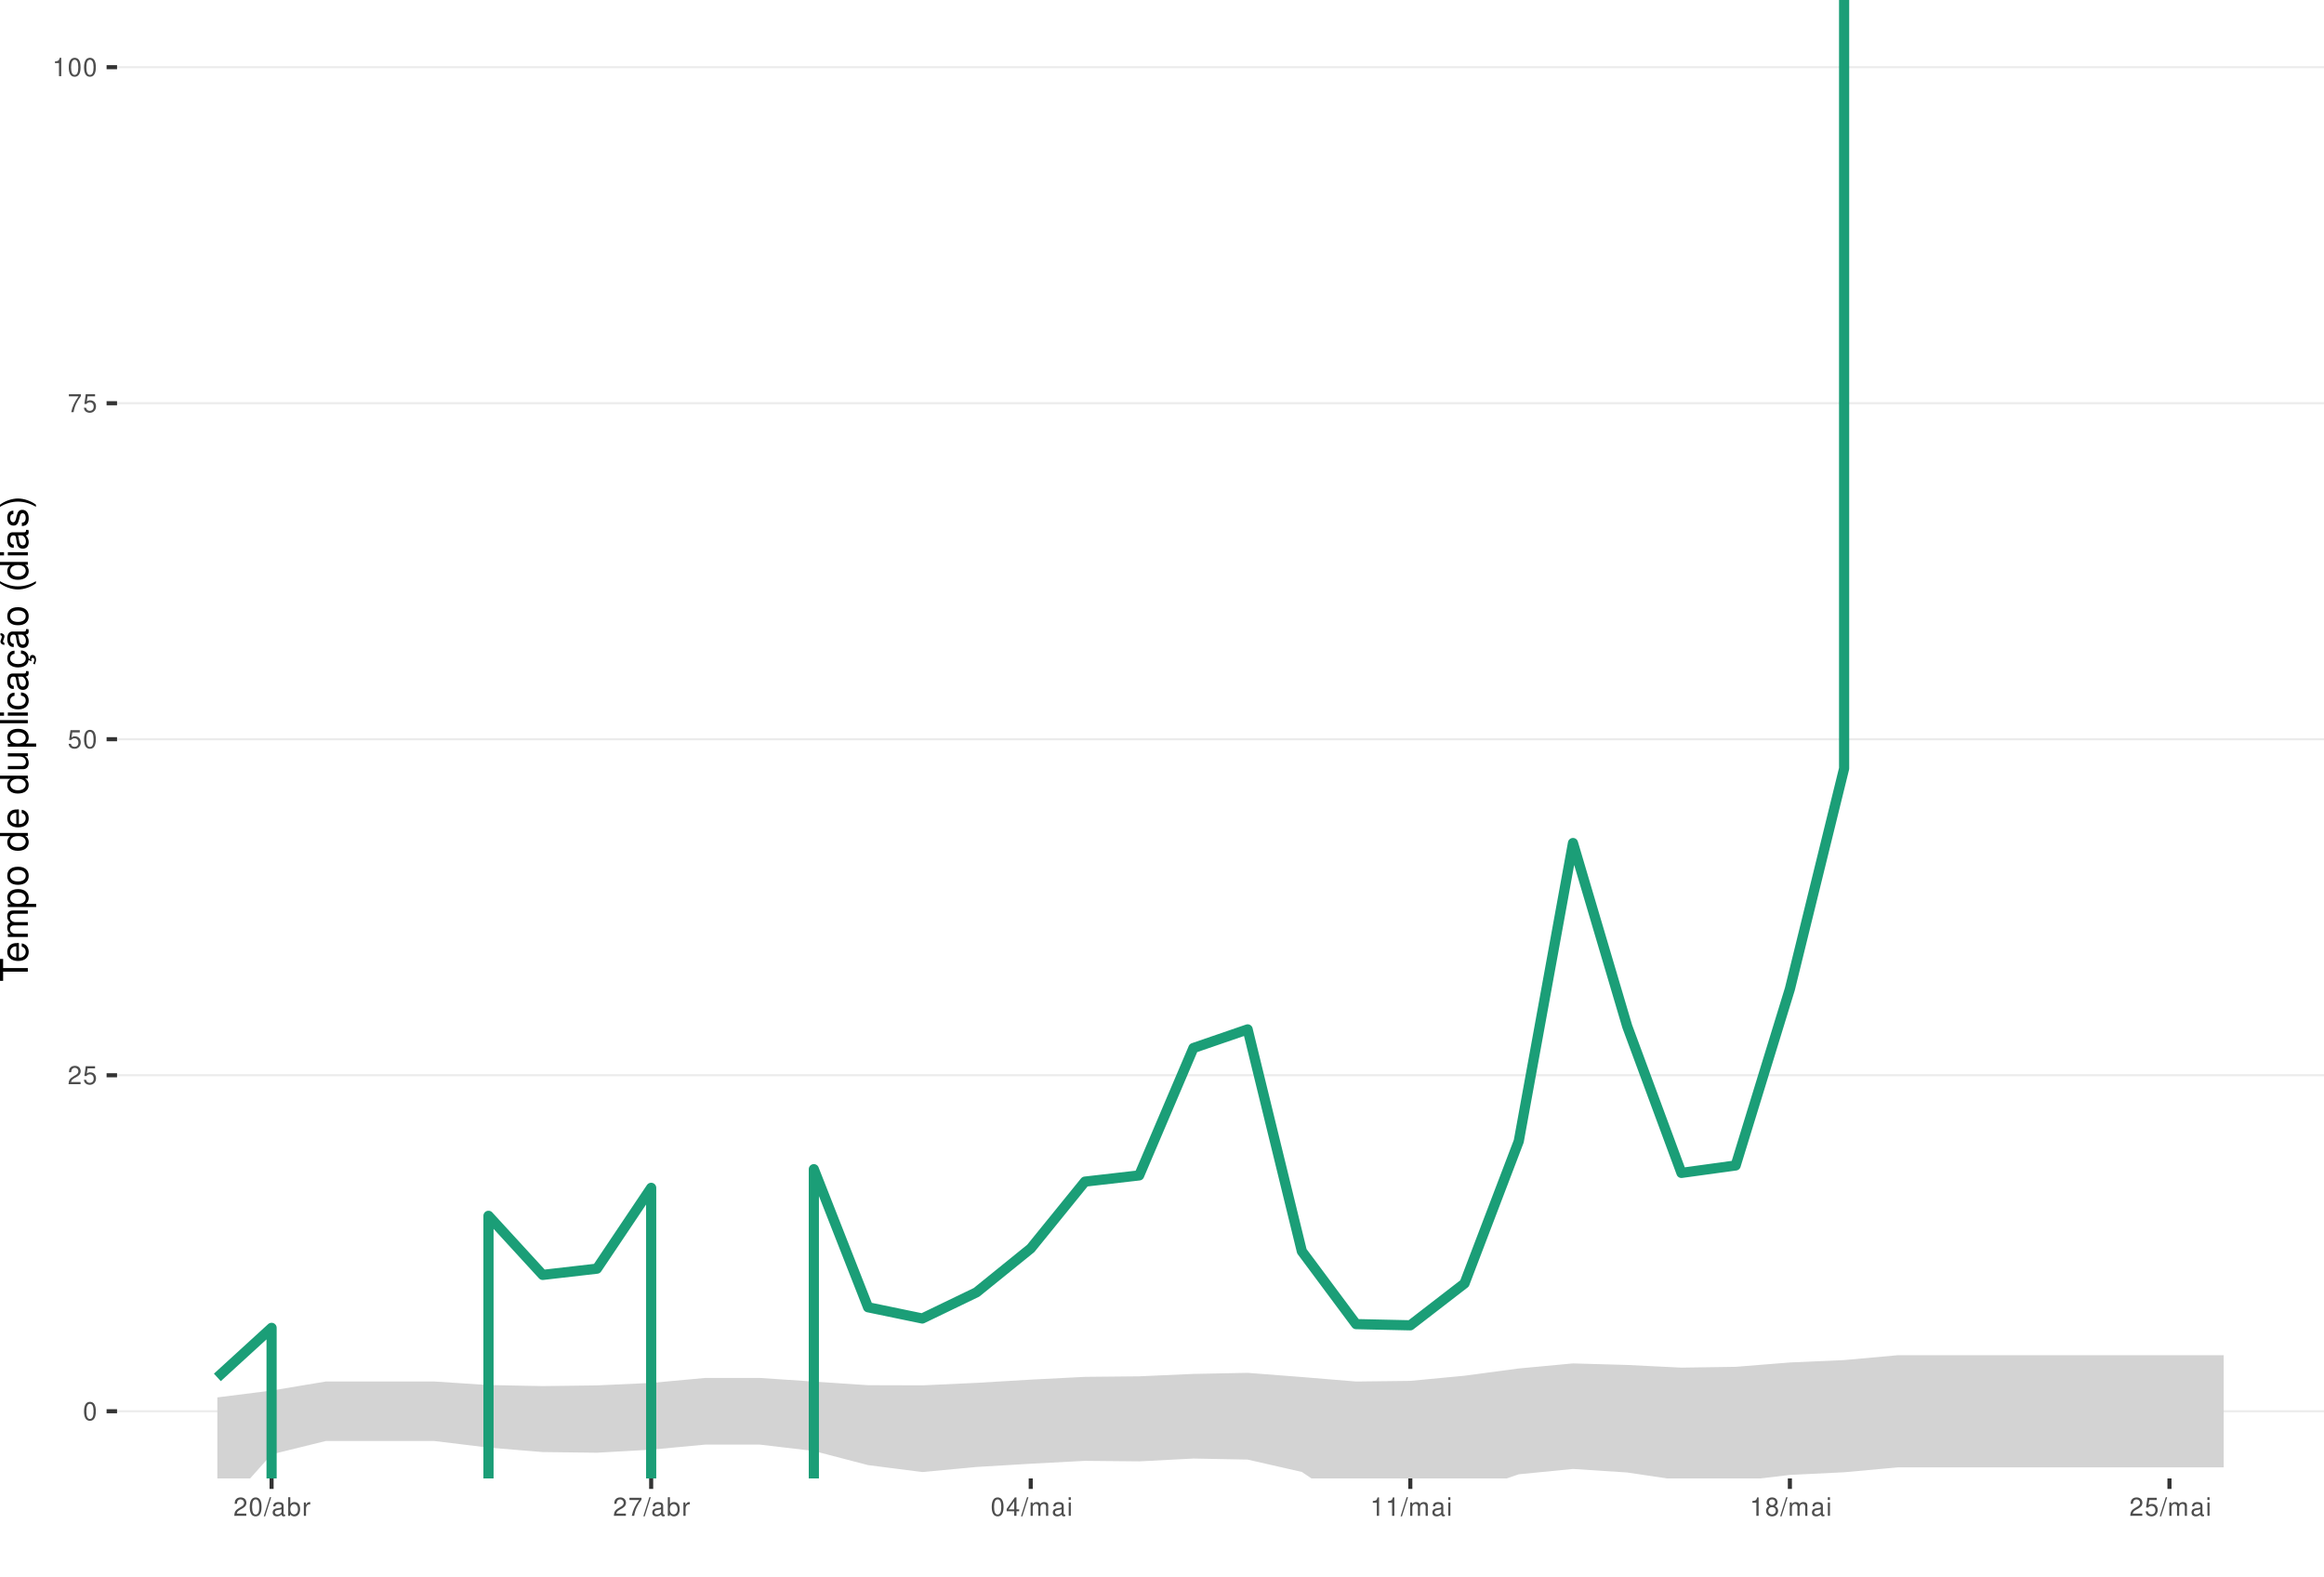
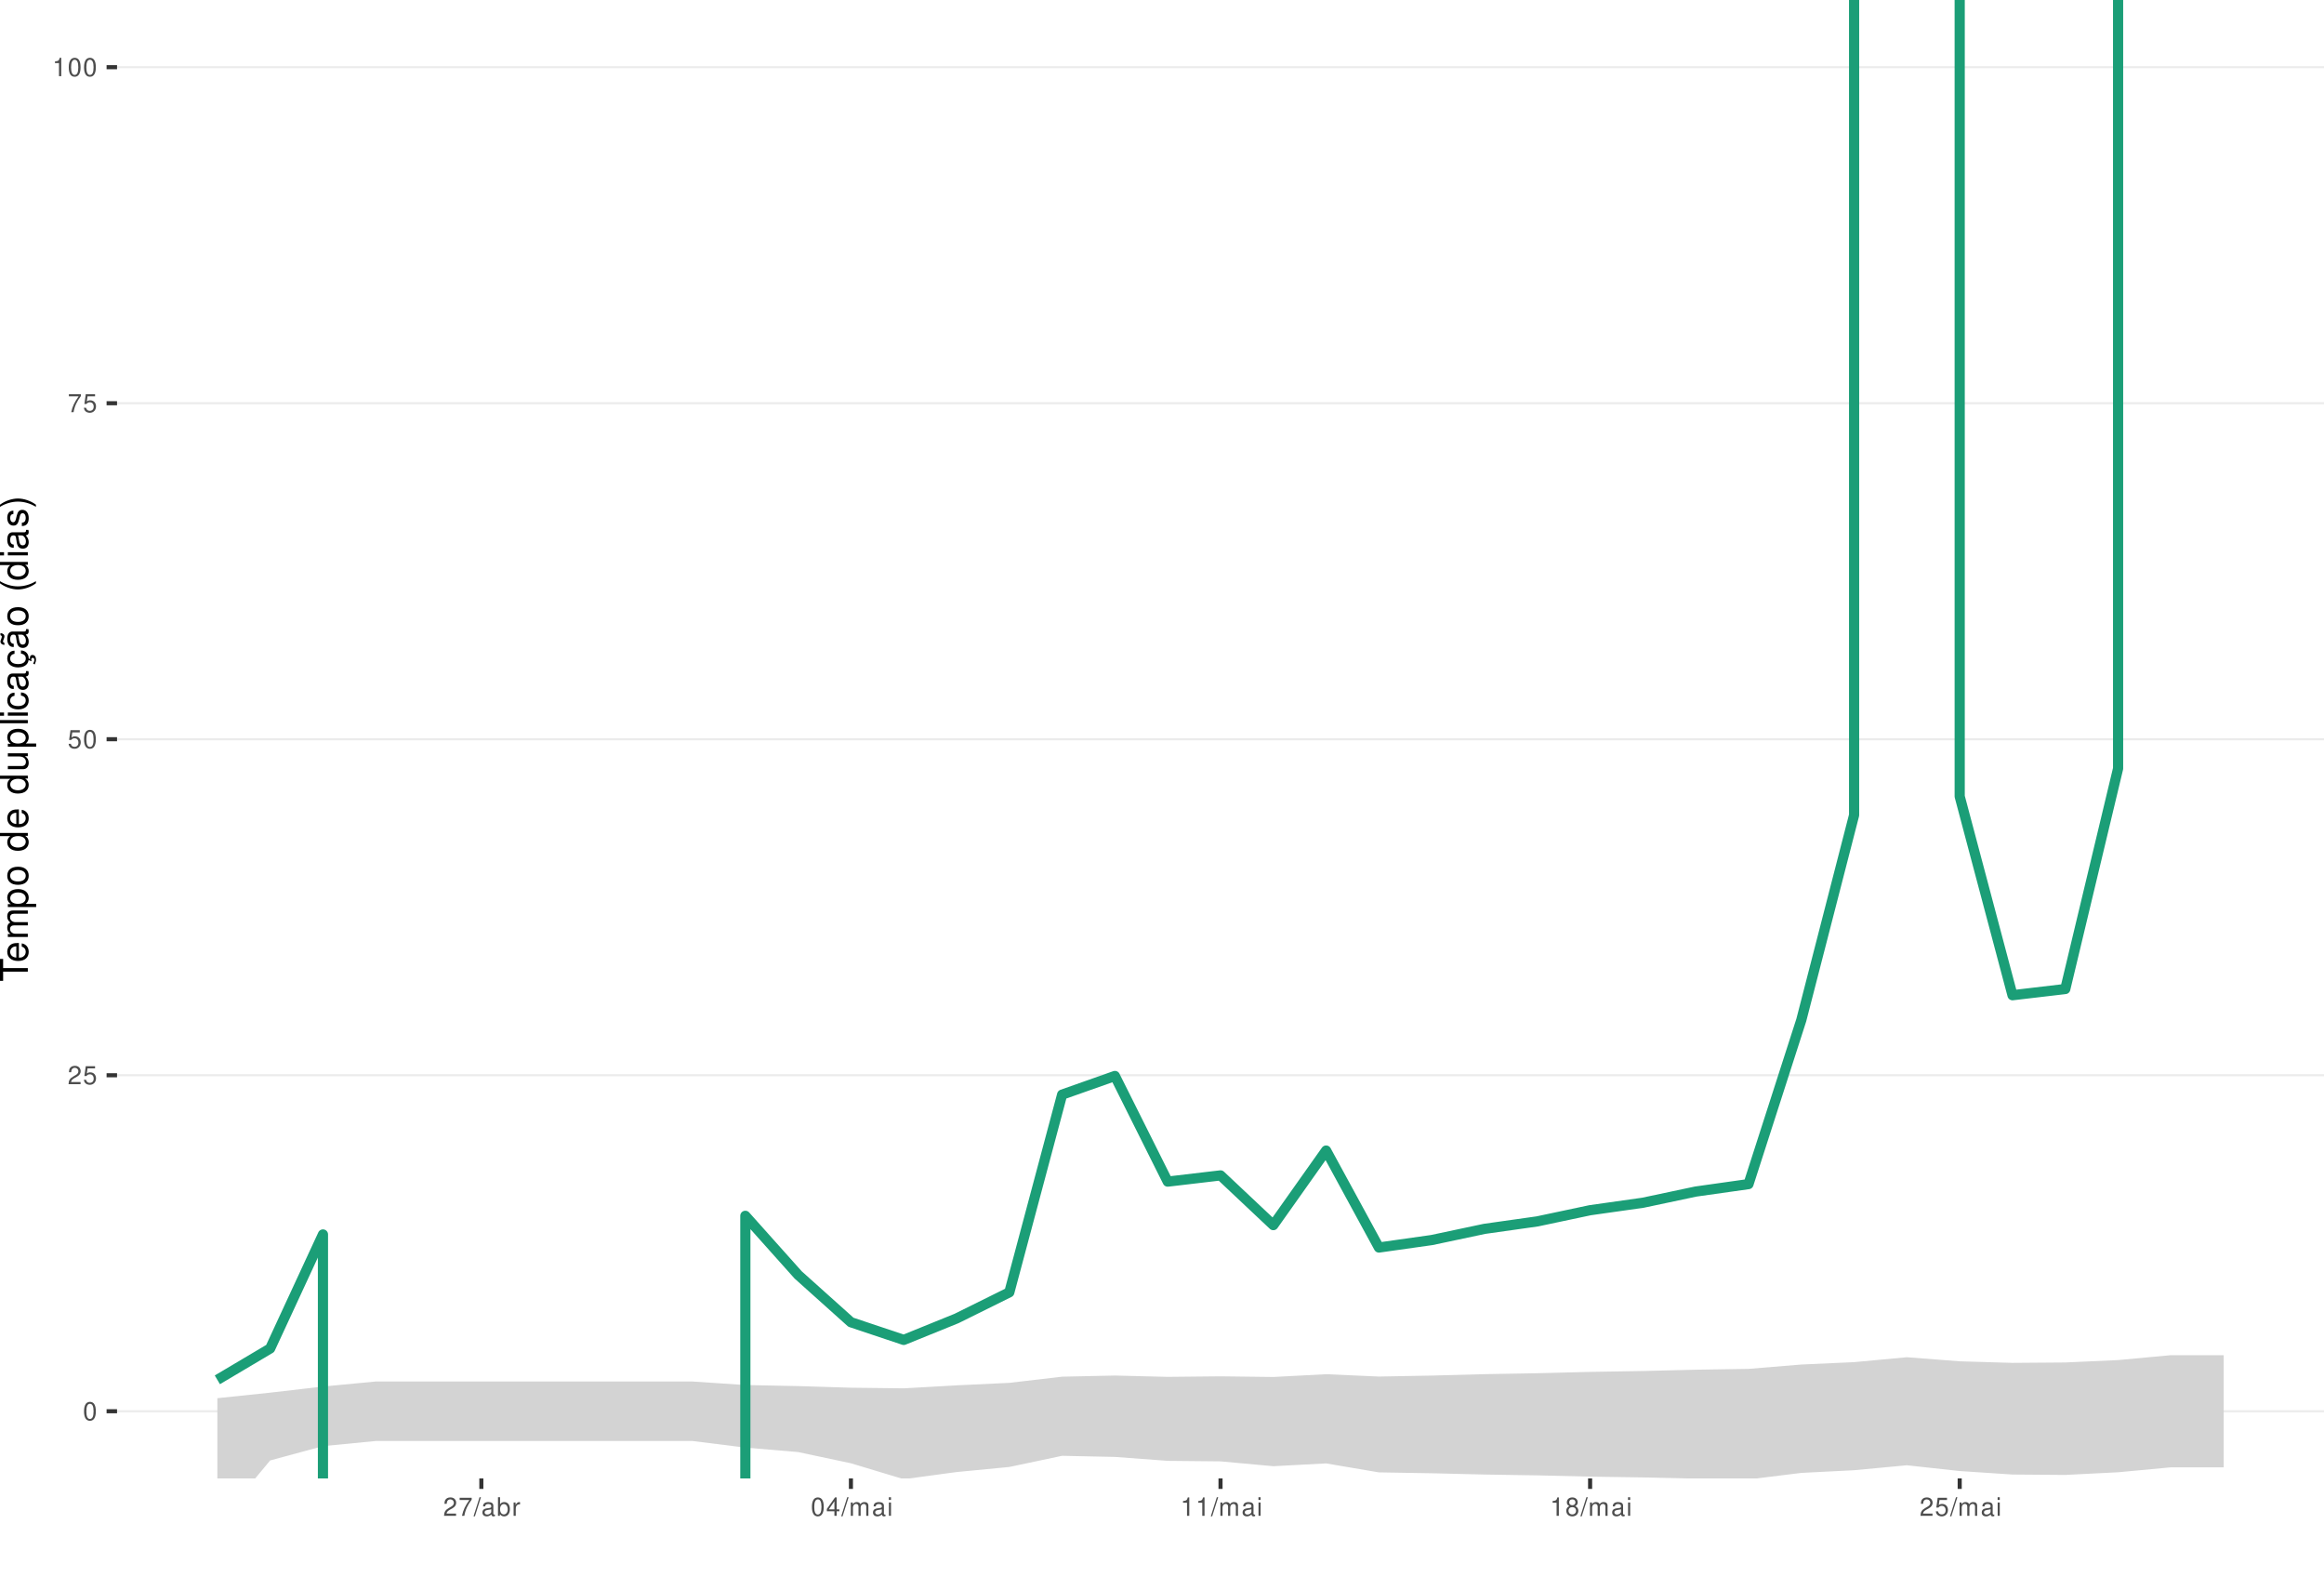
<svg xmlns="http://www.w3.org/2000/svg" xmlns:xlink="http://www.w3.org/1999/xlink" width="609pt" height="413pt" viewBox="0 0 609 413" version="1.1">
  <defs>
    <g>
      <symbol overflow="visible" id="glyph0-0">
        <path style="stroke:none;" d="" />
      </symbol>
      <symbol overflow="visible" id="glyph0-1">
        <path style="stroke:none;" d="M 1.828 -4.812 C 1.391 -4.812 0.984 -4.609 0.75 -4.281 C 0.438 -3.859 0.281 -3.219 0.281 -2.328 C 0.281 -0.703 0.812 0.156 1.828 0.156 C 2.828 0.156 3.375 -0.703 3.375 -2.297 C 3.375 -3.219 3.234 -3.844 2.922 -4.281 C 2.672 -4.625 2.281 -4.812 1.828 -4.812 Z M 1.828 -4.297 C 2.469 -4.297 2.781 -3.641 2.781 -2.344 C 2.781 -0.969 2.469 -0.328 1.812 -0.328 C 1.203 -0.328 0.891 -1 0.891 -2.328 C 0.891 -3.641 1.203 -4.297 1.828 -4.297 Z M 1.828 -4.297 " />
      </symbol>
      <symbol overflow="visible" id="glyph0-2">
        <path style="stroke:none;" d="M 3.375 -0.578 L 0.891 -0.578 C 0.938 -0.984 1.156 -1.234 1.734 -1.578 L 2.406 -1.953 C 3.062 -2.328 3.406 -2.812 3.406 -3.406 C 3.406 -3.812 3.234 -4.188 2.969 -4.438 C 2.688 -4.688 2.344 -4.812 1.891 -4.812 C 1.297 -4.812 0.844 -4.594 0.578 -4.188 C 0.422 -3.938 0.344 -3.641 0.328 -3.141 L 0.922 -3.141 C 0.938 -3.469 0.984 -3.672 1.062 -3.828 C 1.219 -4.125 1.516 -4.297 1.875 -4.297 C 2.406 -4.297 2.797 -3.906 2.797 -3.391 C 2.797 -3.016 2.578 -2.672 2.156 -2.438 L 1.547 -2.078 C 0.562 -1.516 0.281 -1.062 0.219 0 L 3.375 0 Z M 3.375 -0.578 " />
      </symbol>
      <symbol overflow="visible" id="glyph0-3">
        <path style="stroke:none;" d="M 3.172 -4.719 L 0.734 -4.719 L 0.375 -2.156 L 0.922 -2.156 C 1.188 -2.469 1.422 -2.594 1.797 -2.594 C 2.422 -2.594 2.812 -2.156 2.812 -1.453 C 2.812 -0.781 2.422 -0.359 1.781 -0.359 C 1.266 -0.359 0.953 -0.625 0.812 -1.156 L 0.234 -1.156 C 0.312 -0.766 0.375 -0.578 0.516 -0.406 C 0.781 -0.047 1.266 0.156 1.797 0.156 C 2.75 0.156 3.422 -0.547 3.422 -1.531 C 3.422 -2.469 2.797 -3.109 1.891 -3.109 C 1.562 -3.109 1.297 -3.016 1.016 -2.828 L 1.203 -4.141 L 3.172 -4.141 Z M 3.172 -4.719 " />
      </symbol>
      <symbol overflow="visible" id="glyph0-4">
        <path style="stroke:none;" d="M 3.469 -4.719 L 0.312 -4.719 L 0.312 -4.141 L 2.859 -4.141 C 1.734 -2.531 1.266 -1.547 0.922 0 L 1.547 0 C 1.797 -1.516 2.391 -2.812 3.469 -4.234 Z M 3.469 -4.719 " />
      </symbol>
      <symbol overflow="visible" id="glyph0-5">
        <path style="stroke:none;" d="M 1.719 -3.422 L 1.719 0 L 2.312 0 L 2.312 -4.812 L 1.922 -4.812 C 1.719 -4.078 1.578 -3.969 0.672 -3.859 L 0.672 -3.422 Z M 1.719 -3.422 " />
      </symbol>
      <symbol overflow="visible" id="glyph0-6">
        <path style="stroke:none;" d="M 1.531 -4.859 L -0.047 0.141 L 0.312 0.141 L 1.891 -4.859 Z M 1.531 -4.859 " />
      </symbol>
      <symbol overflow="visible" id="glyph0-7">
        <path style="stroke:none;" d="M 3.562 -0.328 C 3.5 -0.312 3.469 -0.312 3.438 -0.312 C 3.25 -0.312 3.141 -0.406 3.141 -0.578 L 3.141 -2.641 C 3.141 -3.25 2.688 -3.594 1.828 -3.594 C 1.312 -3.594 0.906 -3.438 0.672 -3.188 C 0.516 -3 0.453 -2.797 0.438 -2.453 L 0.984 -2.453 C 1.031 -2.875 1.297 -3.078 1.812 -3.078 C 2.312 -3.078 2.594 -2.891 2.594 -2.562 L 2.594 -2.406 C 2.578 -2.172 2.469 -2.078 2.016 -2.031 C 1.219 -1.922 1.109 -1.891 0.891 -1.812 C 0.484 -1.641 0.281 -1.328 0.281 -0.875 C 0.281 -0.25 0.719 0.156 1.422 0.156 C 1.859 0.156 2.219 0 2.609 -0.359 C 2.656 0 2.828 0.156 3.188 0.156 C 3.297 0.156 3.375 0.141 3.562 0.094 Z M 2.594 -1.094 C 2.594 -0.906 2.531 -0.797 2.375 -0.641 C 2.141 -0.438 1.875 -0.328 1.547 -0.328 C 1.109 -0.328 0.859 -0.547 0.859 -0.891 C 0.859 -1.266 1.094 -1.438 1.703 -1.531 C 2.297 -1.609 2.406 -1.641 2.594 -1.719 Z M 2.594 -1.094 " />
      </symbol>
      <symbol overflow="visible" id="glyph0-8">
        <path style="stroke:none;" d="M 0.359 -4.859 L 0.359 0 L 0.859 0 L 0.859 -0.453 C 1.125 -0.047 1.484 0.156 1.969 0.156 C 2.875 0.156 3.484 -0.594 3.484 -1.75 C 3.484 -2.891 2.922 -3.594 1.984 -3.594 C 1.516 -3.594 1.172 -3.406 0.906 -3.016 L 0.906 -4.859 Z M 1.891 -3.062 C 2.5 -3.062 2.906 -2.531 2.906 -1.703 C 2.906 -0.906 2.484 -0.359 1.891 -0.359 C 1.297 -0.359 0.906 -0.906 0.906 -1.719 C 0.906 -2.531 1.297 -3.062 1.891 -3.062 Z M 1.891 -3.062 " />
      </symbol>
      <symbol overflow="visible" id="glyph0-9">
        <path style="stroke:none;" d="M 0.453 -3.484 L 0.453 0 L 1.016 0 L 1.016 -1.812 C 1.031 -2.656 1.375 -3.016 2.141 -3 L 2.141 -3.562 C 2.047 -3.578 1.984 -3.594 1.922 -3.594 C 1.562 -3.594 1.297 -3.375 0.969 -2.859 L 0.969 -3.484 Z M 0.453 -3.484 " />
      </symbol>
      <symbol overflow="visible" id="glyph0-10">
        <path style="stroke:none;" d="M 2.172 -1.172 L 2.172 0 L 2.766 0 L 2.766 -1.172 L 3.469 -1.172 L 3.469 -1.688 L 2.766 -1.688 L 2.766 -4.812 L 2.328 -4.812 L 0.188 -1.781 L 0.188 -1.172 Z M 2.172 -1.688 L 0.703 -1.688 L 2.172 -3.812 Z M 2.172 -1.688 " />
      </symbol>
      <symbol overflow="visible" id="glyph0-11">
        <path style="stroke:none;" d="M 0.469 -3.484 L 0.469 0 L 1.031 0 L 1.031 -2.188 C 1.031 -2.703 1.391 -3.109 1.844 -3.109 C 2.25 -3.109 2.484 -2.844 2.484 -2.406 L 2.484 0 L 3.047 0 L 3.047 -2.188 C 3.047 -2.703 3.422 -3.109 3.875 -3.109 C 4.266 -3.109 4.516 -2.844 4.516 -2.406 L 4.516 0 L 5.078 0 L 5.078 -2.609 C 5.078 -3.234 4.719 -3.594 4.062 -3.594 C 3.594 -3.594 3.312 -3.453 2.984 -3.062 C 2.781 -3.422 2.5 -3.594 2.047 -3.594 C 1.578 -3.594 1.266 -3.422 0.984 -3 L 0.984 -3.484 Z M 0.469 -3.484 " />
      </symbol>
      <symbol overflow="visible" id="glyph0-12">
        <path style="stroke:none;" d="M 1 -3.484 L 0.453 -3.484 L 0.453 0 L 1 0 Z M 1 -4.859 L 0.438 -4.859 L 0.438 -4.156 L 1 -4.156 Z M 1 -4.859 " />
      </symbol>
      <symbol overflow="visible" id="glyph0-13">
        <path style="stroke:none;" d="M 2.609 -2.531 C 3.094 -2.828 3.25 -3.078 3.25 -3.531 C 3.25 -4.281 2.672 -4.812 1.828 -4.812 C 1 -4.812 0.406 -4.281 0.406 -3.531 C 0.406 -3.078 0.562 -2.844 1.047 -2.531 C 0.516 -2.266 0.25 -1.875 0.25 -1.344 C 0.25 -0.453 0.891 0.156 1.828 0.156 C 2.766 0.156 3.422 -0.453 3.422 -1.344 C 3.422 -1.875 3.141 -2.266 2.609 -2.531 Z M 1.828 -4.297 C 2.328 -4.297 2.656 -4 2.656 -3.516 C 2.656 -3.062 2.328 -2.766 1.828 -2.766 C 1.328 -2.766 1.016 -3.062 1.016 -3.531 C 1.016 -4 1.328 -4.297 1.828 -4.297 Z M 1.828 -2.266 C 2.422 -2.266 2.812 -1.891 2.812 -1.328 C 2.812 -0.75 2.422 -0.359 1.812 -0.359 C 1.25 -0.359 0.844 -0.766 0.844 -1.312 C 0.844 -1.891 1.234 -2.266 1.828 -2.266 Z M 1.828 -2.266 " />
      </symbol>
      <symbol overflow="visible" id="glyph1-0">
        <path style="stroke:none;" d="" />
      </symbol>
      <symbol overflow="visible" id="glyph1-1">
        <path style="stroke:none;" d="M -6.469 -3.547 L -6.469 -5.938 L -7.297 -5.938 L -7.297 -0.203 L -6.469 -0.203 L -6.469 -2.609 L 0 -2.609 L 0 -3.547 Z M -6.469 -3.547 " />
      </symbol>
      <symbol overflow="visible" id="glyph1-2">
        <path style="stroke:none;" d="M -2.344 -5.125 C -3.141 -5.125 -3.625 -5.062 -4.016 -4.922 C -4.875 -4.578 -5.391 -3.781 -5.391 -2.797 C -5.391 -1.344 -4.281 -0.406 -2.547 -0.406 C -0.812 -0.406 0.234 -1.297 0.234 -2.781 C 0.234 -3.984 -0.453 -4.812 -1.594 -5.016 L -1.594 -4.188 C -0.906 -3.953 -0.547 -3.484 -0.547 -2.812 C -0.547 -2.281 -0.781 -1.828 -1.219 -1.547 C -1.516 -1.344 -1.812 -1.281 -2.344 -1.266 Z M -3.016 -1.297 C -3.984 -1.359 -4.625 -1.953 -4.625 -2.797 C -4.625 -3.641 -3.953 -4.234 -3.016 -4.234 Z M -3.016 -1.297 " />
      </symbol>
      <symbol overflow="visible" id="glyph1-3">
        <path style="stroke:none;" d="M -5.234 -0.703 L 0 -0.703 L 0 -1.547 L -3.297 -1.547 C -4.047 -1.547 -4.656 -2.094 -4.656 -2.766 C -4.656 -3.391 -4.281 -3.734 -3.609 -3.734 L 0 -3.734 L 0 -4.578 L -3.297 -4.578 C -4.047 -4.578 -4.656 -5.125 -4.656 -5.812 C -4.656 -6.422 -4.266 -6.781 -3.609 -6.781 L 0 -6.781 L 0 -7.625 L -3.938 -7.625 C -4.875 -7.625 -5.391 -7.078 -5.391 -6.094 C -5.391 -5.406 -5.188 -4.984 -4.594 -4.484 C -5.156 -4.188 -5.391 -3.766 -5.391 -3.078 C -5.391 -2.375 -5.125 -1.906 -4.5 -1.469 L -5.234 -1.469 Z M -5.234 -0.703 " />
      </symbol>
      <symbol overflow="visible" id="glyph1-4">
        <path style="stroke:none;" d="M 2.188 -0.547 L 2.188 -1.375 L -0.547 -1.375 C -0.016 -1.812 0.234 -2.312 0.234 -2.984 C 0.234 -4.344 -0.859 -5.234 -2.531 -5.234 C -4.297 -5.234 -5.391 -4.375 -5.391 -2.984 C -5.391 -2.266 -5.062 -1.703 -4.453 -1.312 L -5.234 -1.312 L -5.234 -0.547 Z M -4.609 -2.844 C -4.609 -3.766 -3.797 -4.359 -2.547 -4.359 C -1.359 -4.359 -0.547 -3.75 -0.547 -2.844 C -0.547 -1.953 -1.344 -1.375 -2.578 -1.375 C -3.812 -1.375 -4.609 -1.953 -4.609 -2.844 Z M -4.609 -2.844 " />
      </symbol>
      <symbol overflow="visible" id="glyph1-5">
        <path style="stroke:none;" d="M -5.391 -2.719 C -5.391 -1.234 -4.344 -0.359 -2.578 -0.359 C -0.812 -0.359 0.234 -1.234 0.234 -2.734 C 0.234 -4.203 -0.812 -5.094 -2.547 -5.094 C -4.359 -5.094 -5.391 -4.234 -5.391 -2.719 Z M -4.625 -2.734 C -4.625 -3.672 -3.844 -4.234 -2.547 -4.234 C -1.312 -4.234 -0.547 -3.656 -0.547 -2.734 C -0.547 -1.797 -1.312 -1.234 -2.578 -1.234 C -3.844 -1.234 -4.625 -1.797 -4.625 -2.734 Z M -4.625 -2.734 " />
      </symbol>
      <symbol overflow="visible" id="glyph1-6">
        <path style="stroke:none;" d="" />
      </symbol>
      <symbol overflow="visible" id="glyph1-7">
        <path style="stroke:none;" d="M -7.297 -4.953 L -7.297 -4.125 L -4.578 -4.125 C -5.109 -3.766 -5.391 -3.203 -5.391 -2.516 C -5.391 -1.156 -4.297 -0.266 -2.625 -0.266 C -0.859 -0.266 0.234 -1.125 0.234 -2.547 C 0.234 -3.266 -0.047 -3.766 -0.688 -4.203 L 0 -4.203 L 0 -4.953 Z M -4.609 -2.656 C -4.609 -3.547 -3.812 -4.125 -2.562 -4.125 C -1.344 -4.125 -0.547 -3.547 -0.547 -2.656 C -0.547 -1.734 -1.359 -1.125 -2.578 -1.125 C -3.797 -1.125 -4.609 -1.734 -4.609 -2.656 Z M -4.609 -2.656 " />
      </symbol>
      <symbol overflow="visible" id="glyph1-8">
        <path style="stroke:none;" d="M 0 -4.812 L -5.234 -4.812 L -5.234 -3.984 L -2.266 -3.984 C -1.203 -3.984 -0.5 -3.438 -0.5 -2.562 C -0.5 -1.906 -0.906 -1.484 -1.531 -1.484 L -5.234 -1.484 L -5.234 -0.656 L -1.203 -0.656 C -0.328 -0.656 0.234 -1.297 0.234 -2.312 C 0.234 -3.094 -0.047 -3.578 -0.734 -4.062 L 0 -4.062 Z M 0 -4.812 " />
      </symbol>
      <symbol overflow="visible" id="glyph1-9">
        <path style="stroke:none;" d="M -7.297 -1.516 L -7.297 -0.688 L 0 -0.688 L 0 -1.516 Z M -7.297 -1.516 " />
      </symbol>
      <symbol overflow="visible" id="glyph1-10">
        <path style="stroke:none;" d="M -5.234 -1.5 L -5.234 -0.672 L 0 -0.672 L 0 -1.5 Z M -7.297 -1.5 L -7.297 -0.656 L -6.234 -0.656 L -6.234 -1.5 Z M -7.297 -1.5 " />
      </symbol>
      <symbol overflow="visible" id="glyph1-11">
        <path style="stroke:none;" d="M -3.484 -4.703 C -3.984 -4.672 -4.312 -4.562 -4.609 -4.359 C -5.094 -4 -5.391 -3.375 -5.391 -2.641 C -5.391 -1.219 -4.266 -0.312 -2.531 -0.312 C -0.844 -0.312 0.234 -1.203 0.234 -2.625 C 0.234 -3.875 -0.516 -4.672 -1.797 -4.766 L -1.797 -3.938 C -0.953 -3.797 -0.547 -3.359 -0.547 -2.656 C -0.547 -1.734 -1.297 -1.188 -2.531 -1.188 C -3.844 -1.188 -4.625 -1.719 -4.625 -2.625 C -4.625 -3.328 -4.203 -3.766 -3.484 -3.875 Z M -3.484 -4.703 " />
      </symbol>
      <symbol overflow="visible" id="glyph1-12">
        <path style="stroke:none;" d="M -0.484 -5.344 C -0.469 -5.266 -0.469 -5.219 -0.469 -5.172 C -0.469 -4.875 -0.625 -4.719 -0.875 -4.719 L -3.953 -4.719 C -4.891 -4.719 -5.391 -4.047 -5.391 -2.75 C -5.391 -1.984 -5.172 -1.375 -4.781 -1.016 C -4.516 -0.766 -4.203 -0.672 -3.688 -0.656 L -3.688 -1.484 C -4.328 -1.562 -4.625 -1.938 -4.625 -2.719 C -4.625 -3.484 -4.344 -3.891 -3.844 -3.891 L -3.625 -3.891 C -3.266 -3.875 -3.125 -3.703 -3.047 -3.016 C -2.891 -1.844 -2.844 -1.656 -2.719 -1.344 C -2.453 -0.734 -2 -0.422 -1.312 -0.422 C -0.375 -0.422 0.234 -1.078 0.234 -2.141 C 0.234 -2.797 0 -3.328 -0.547 -3.922 C 0 -3.984 0.234 -4.234 0.234 -4.781 C 0.234 -4.953 0.203 -5.062 0.141 -5.344 Z M -1.656 -3.891 C -1.375 -3.891 -1.203 -3.812 -0.969 -3.562 C -0.656 -3.219 -0.5 -2.812 -0.5 -2.312 C -0.5 -1.672 -0.812 -1.297 -1.344 -1.297 C -1.891 -1.297 -2.172 -1.656 -2.297 -2.547 C -2.422 -3.438 -2.453 -3.609 -2.594 -3.891 Z M -1.656 -3.891 " />
      </symbol>
      <symbol overflow="visible" id="glyph1-13">
        <path style="stroke:none;" d="M 0.234 -2.641 C 0.234 -3.875 -0.547 -4.703 -1.797 -4.766 L -1.797 -3.938 C -0.953 -3.797 -0.531 -3.359 -0.531 -2.656 C -0.531 -1.734 -1.281 -1.188 -2.516 -1.188 C -3.844 -1.188 -4.625 -1.719 -4.625 -2.625 C -4.625 -3.328 -4.203 -3.766 -3.484 -3.875 L -3.484 -4.703 C -3.984 -4.672 -4.312 -4.562 -4.609 -4.359 C -5.094 -4 -5.391 -3.375 -5.391 -2.641 C -5.391 -1.219 -4.266 -0.312 -2.531 -0.312 C -1.469 -0.312 -0.625 -0.672 -0.156 -1.312 C 0.047 -1.594 0.125 -1.812 0.203 -2.25 L 0.922 -1.938 L 0.984 -2.062 C 0.938 -2.188 0.906 -2.25 0.906 -2.375 C 0.906 -2.656 1.047 -2.828 1.281 -2.828 C 1.547 -2.828 1.734 -2.594 1.734 -2.297 C 1.734 -2.031 1.672 -1.844 1.438 -1.406 L 1.406 -1.312 L 1.812 -1.094 C 2.078 -1.75 2.141 -1.953 2.141 -2.344 C 2.141 -3.109 1.781 -3.578 1.203 -3.578 C 0.781 -3.578 0.547 -3.297 0.547 -2.797 C 0.547 -2.703 0.547 -2.641 0.562 -2.516 Z M 0.234 -2.641 " />
      </symbol>
      <symbol overflow="visible" id="glyph1-14">
        <path style="stroke:none;" d="M -0.484 -5.344 C -0.469 -5.266 -0.469 -5.219 -0.469 -5.172 C -0.469 -4.875 -0.625 -4.719 -0.875 -4.719 L -3.953 -4.719 C -4.891 -4.719 -5.391 -4.047 -5.391 -2.75 C -5.391 -1.984 -5.172 -1.375 -4.781 -1.016 C -4.516 -0.766 -4.203 -0.672 -3.688 -0.656 L -3.688 -1.484 C -4.328 -1.562 -4.625 -1.938 -4.625 -2.719 C -4.625 -3.484 -4.344 -3.891 -3.844 -3.891 L -3.625 -3.891 C -3.266 -3.875 -3.125 -3.703 -3.047 -3.016 C -2.891 -1.844 -2.844 -1.656 -2.719 -1.344 C -2.453 -0.734 -2 -0.422 -1.312 -0.422 C -0.375 -0.422 0.234 -1.078 0.234 -2.141 C 0.234 -2.797 0 -3.328 -0.547 -3.922 C 0 -3.984 0.234 -4.234 0.234 -4.781 C 0.234 -4.953 0.203 -5.062 0.141 -5.344 Z M -1.656 -3.891 C -1.375 -3.891 -1.203 -3.812 -0.969 -3.562 C -0.656 -3.219 -0.5 -2.812 -0.5 -2.312 C -0.5 -1.672 -0.812 -1.297 -1.344 -1.297 C -1.891 -1.297 -2.172 -1.656 -2.297 -2.547 C -2.422 -3.438 -2.453 -3.609 -2.594 -3.891 Z M -7.172 -3.75 C -6.922 -3.672 -6.812 -3.547 -6.812 -3.375 C -6.812 -3.25 -6.875 -2.984 -6.984 -2.734 C -7.156 -2.312 -7.172 -2.25 -7.172 -2.047 C -7.172 -1.594 -6.797 -1.297 -6.141 -1.188 L -6.141 -1.766 C -6.375 -1.812 -6.5 -1.938 -6.5 -2.094 C -6.5 -2.203 -6.469 -2.344 -6.375 -2.578 C -6.156 -3.156 -6.125 -3.234 -6.125 -3.438 C -6.125 -3.922 -6.484 -4.219 -7.172 -4.312 Z M -7.172 -3.75 " />
      </symbol>
      <symbol overflow="visible" id="glyph1-15">
        <path style="stroke:none;" d="M -7.297 -2.359 C -5.984 -1.359 -4.156 -0.734 -2.594 -0.734 C -1.016 -0.734 0.812 -1.359 2.125 -2.359 L 2.125 -2.906 C 0.688 -2.031 -0.984 -1.547 -2.594 -1.547 C -4.188 -1.547 -5.875 -2.031 -7.297 -2.906 Z M -7.297 -2.359 " />
      </symbol>
      <symbol overflow="visible" id="glyph1-16">
        <path style="stroke:none;" d="M -3.781 -4.375 C -4.812 -4.375 -5.391 -3.688 -5.391 -2.484 C -5.391 -1.266 -4.766 -0.469 -3.797 -0.469 C -2.969 -0.469 -2.578 -0.891 -2.281 -2.125 L -2.094 -2.906 C -1.953 -3.484 -1.734 -3.719 -1.375 -3.719 C -0.875 -3.719 -0.547 -3.234 -0.547 -2.5 C -0.547 -2.047 -0.672 -1.672 -0.891 -1.453 C -1.047 -1.328 -1.188 -1.266 -1.562 -1.219 L -1.562 -0.344 C -0.344 -0.375 0.234 -1.062 0.234 -2.438 C 0.234 -3.75 -0.422 -4.594 -1.438 -4.594 C -2.203 -4.594 -2.641 -4.156 -2.891 -3.109 L -3.078 -2.312 C -3.234 -1.625 -3.453 -1.344 -3.828 -1.344 C -4.312 -1.344 -4.625 -1.766 -4.625 -2.453 C -4.625 -3.125 -4.328 -3.484 -3.781 -3.5 Z M -3.781 -4.375 " />
      </symbol>
      <symbol overflow="visible" id="glyph1-17">
        <path style="stroke:none;" d="M 2.125 -0.938 C 0.812 -1.938 -1.016 -2.562 -2.578 -2.562 C -4.156 -2.562 -5.984 -1.938 -7.297 -0.938 L -7.297 -0.375 C -5.859 -1.266 -4.188 -1.75 -2.578 -1.75 C -0.984 -1.75 0.703 -1.266 2.125 -0.375 Z M 2.125 -0.938 " />
      </symbol>
    </g>
    <clipPath id="clip1">
      <path d="M 30.672 0 L 609 0 L 609 387.328 L 30.672 387.328 Z M 30.672 0 " />
    </clipPath>
    <clipPath id="clip2">
      <path d="M 30.672 369 L 609 369 L 609 370 L 30.672 370 Z M 30.672 369 " />
    </clipPath>
    <clipPath id="clip3">
      <path d="M 30.672 281 L 609 281 L 609 282 L 30.672 282 Z M 30.672 281 " />
    </clipPath>
    <clipPath id="clip4">
      <path d="M 30.672 193 L 609 193 L 609 194 L 30.672 194 Z M 30.672 193 " />
    </clipPath>
    <clipPath id="clip5">
      <path d="M 30.672 105 L 609 105 L 609 106 L 30.672 106 Z M 30.672 105 " />
    </clipPath>
    <clipPath id="clip6">
      <path d="M 30.672 17 L 609 17 L 609 18 L 30.672 18 Z M 30.672 17 " />
    </clipPath>
    <clipPath id="clip7">
      <path d="M 56 355 L 583 355 L 583 387.328 L 56 387.328 Z M 56 355 " />
    </clipPath>
    <clipPath id="clip8">
-       <path d="M 55 346 L 73 346 L 73 387.328 L 55 387.328 Z M 55 346 " />
+       <path d="M 55 322 L 86 322 L 86 387.328 L 55 387.328 Z M 55 322 " />
    </clipPath>
    <clipPath id="clip9">
-       <path d="M 126 309 L 172 309 L 172 387.328 L 126 387.328 Z M 126 309 " />
-     </clipPath>
-     <clipPath id="clip10">
-       <path d="M 211 0 L 485 0 L 485 387.328 L 211 387.328 Z M 211 0 " />
+       <path d="M 193 0 L 488 0 L 488 387.328 L 193 387.328 Z M 193 0 " />
    </clipPath>
  </defs>
  <g id="surface51">
    <rect x="0" y="0" width="609" height="413" style="fill:rgb(100%,100%,100%);fill-opacity:1;stroke:none;" />
    <rect x="0" y="0" width="609" height="413" style="fill:rgb(100%,100%,100%);fill-opacity:1;stroke:none;" />
    <path style="fill:none;stroke-width:1.067;stroke-linecap:round;stroke-linejoin:round;stroke:rgb(100%,100%,100%);stroke-opacity:1;stroke-miterlimit:10;" d="M 0 413 L 609 413 L 609 0 L 0 0 Z M 0 413 " />
    <g clip-path="url(#clip1)" clip-rule="nonzero">
      <path style=" stroke:none;fill-rule:nonzero;fill:rgb(100%,100%,100%);fill-opacity:1;" d="M 30.672 387.328 L 609 387.328 L 609 0 L 30.672 0 Z M 30.672 387.328 " />
    </g>
    <g clip-path="url(#clip2)" clip-rule="nonzero">
      <path style="fill:none;stroke-width:0.533;stroke-linecap:butt;stroke-linejoin:round;stroke:rgb(92.157%,92.157%,92.157%);stroke-opacity:1;stroke-miterlimit:10;" d="M 30.672 369.723 L 609 369.723 " />
    </g>
    <g clip-path="url(#clip3)" clip-rule="nonzero">
      <path style="fill:none;stroke-width:0.533;stroke-linecap:butt;stroke-linejoin:round;stroke:rgb(92.157%,92.157%,92.157%);stroke-opacity:1;stroke-miterlimit:10;" d="M 30.672 281.695 L 609 281.695 " />
    </g>
    <g clip-path="url(#clip4)" clip-rule="nonzero">
      <path style="fill:none;stroke-width:0.533;stroke-linecap:butt;stroke-linejoin:round;stroke:rgb(92.157%,92.157%,92.157%);stroke-opacity:1;stroke-miterlimit:10;" d="M 30.672 193.664 L 609 193.664 " />
    </g>
    <g clip-path="url(#clip5)" clip-rule="nonzero">
      <path style="fill:none;stroke-width:0.533;stroke-linecap:butt;stroke-linejoin:round;stroke:rgb(92.157%,92.157%,92.157%);stroke-opacity:1;stroke-miterlimit:10;" d="M 30.672 105.637 L 609 105.637 " />
    </g>
    <g clip-path="url(#clip6)" clip-rule="nonzero">
      <path style="fill:none;stroke-width:0.533;stroke-linecap:butt;stroke-linejoin:round;stroke:rgb(92.157%,92.157%,92.157%);stroke-opacity:1;stroke-miterlimit:10;" d="M 30.672 17.605 L 609 17.605 " />
    </g>
    <g clip-path="url(#clip7)" clip-rule="nonzero">
-       <path style=" stroke:none;fill-rule:nonzero;fill:rgb(82.745%,82.745%,82.745%);fill-opacity:1;" d="M 56.957 396.961 L 71.168 381.012 L 85.379 377.516 L 113.797 377.516 L 128.008 379.246 L 142.215 380.414 L 156.426 380.586 L 170.637 379.785 L 184.844 378.457 L 199.055 378.457 L 213.266 380.129 L 227.473 383.832 L 241.684 385.652 L 255.895 384.32 L 270.102 383.469 L 284.312 382.715 L 298.52 382.852 L 312.73 382.113 L 326.941 382.387 L 341.148 385.625 L 355.359 395.215 L 369.57 398.043 L 383.777 391.09 L 397.988 386.238 L 412.199 384.84 L 426.406 385.766 L 440.617 387.887 L 454.828 388.086 L 469.035 386.406 L 483.246 385.707 L 497.453 384.414 L 582.711 384.414 L 582.711 355.031 L 497.453 355.031 L 483.246 356.316 L 469.035 356.941 L 454.828 358.082 L 440.617 358.297 L 426.406 357.594 L 412.199 357.188 L 397.988 358.516 L 383.777 360.414 L 369.57 361.762 L 355.359 361.934 L 341.148 360.758 L 326.941 359.66 L 312.73 359.938 L 298.52 360.57 L 284.312 360.711 L 270.102 361.441 L 255.895 362.281 L 241.684 362.938 L 227.473 362.898 L 213.266 361.949 L 199.055 360.992 L 184.844 360.992 L 170.637 362.301 L 156.426 362.945 L 142.215 363.129 L 128.008 362.855 L 113.797 361.93 L 85.379 361.93 L 71.168 364.301 L 56.957 366.094 Z M 56.957 396.961 " />
+       <path style=" stroke:none;fill-rule:nonzero;fill:rgb(82.745%,82.745%,82.745%);fill-opacity:1;" d="M 56.957 399.25 L 70.793 382.613 L 84.629 378.863 L 98.465 377.516 L 181.48 377.516 L 195.316 379.246 L 209.152 380.414 L 222.984 383.352 L 236.82 387.523 L 250.656 385.652 L 264.492 384.32 L 278.328 381.395 L 292.164 381.688 L 306 382.715 L 319.836 382.852 L 333.672 384.121 L 347.508 383.387 L 361.344 385.738 L 375.18 385.965 L 389.016 386.301 L 402.848 386.52 L 416.684 386.848 L 430.52 387.059 L 444.355 387.375 L 458.191 387.582 L 472.027 385.875 L 485.863 385.172 L 499.699 383.875 L 513.535 385.387 L 527.371 386.301 L 541.207 386.406 L 555.043 385.707 L 568.875 384.414 L 582.711 384.414 L 582.711 355.031 L 568.875 355.031 L 555.043 356.316 L 541.207 356.941 L 527.371 357.047 L 513.535 356.637 L 499.699 355.57 L 485.863 356.855 L 472.027 357.48 L 458.191 358.621 L 444.355 358.84 L 430.52 359.18 L 416.684 359.41 L 402.848 359.762 L 389.016 360.004 L 375.18 360.375 L 361.344 360.629 L 347.508 360.02 L 333.672 360.742 L 319.836 360.57 L 306 360.711 L 292.164 360.367 L 278.328 360.664 L 264.492 362.281 L 250.656 362.938 L 236.82 363.719 L 222.984 363.555 L 209.152 363.129 L 195.316 362.855 L 181.48 361.93 L 98.465 361.93 L 84.629 363.25 L 70.793 364.852 L 56.957 366.301 Z M 56.957 399.25 " />
    </g>
    <g clip-path="url(#clip8)" clip-rule="nonzero">
-       <path style="fill:none;stroke-width:2.667;stroke-linecap:butt;stroke-linejoin:round;stroke:rgb(10.588%,61.961%,46.667%);stroke-opacity:1;stroke-miterlimit:10;" d="M 56.957 360.859 L 71.168 347.875 L 71.168 413 " />
+       <path style="fill:none;stroke-width:2.667;stroke-linecap:butt;stroke-linejoin:round;stroke:rgb(10.588%,61.961%,46.667%);stroke-opacity:1;stroke-miterlimit:10;" d="M 56.957 361.488 L 70.793 353.281 L 84.629 323.406 L 84.629 413 " />
    </g>
    <g clip-path="url(#clip9)" clip-rule="nonzero">
-       <path style="fill:none;stroke-width:2.667;stroke-linecap:butt;stroke-linejoin:round;stroke:rgb(10.588%,61.961%,46.667%);stroke-opacity:1;stroke-miterlimit:10;" d="M 128.008 413 L 128.008 318.52 L 142.215 334 L 156.426 332.367 L 170.637 311.191 L 170.637 413 " />
-     </g>
-     <g clip-path="url(#clip10)" clip-rule="nonzero">
-       <path style="fill:none;stroke-width:2.667;stroke-linecap:butt;stroke-linejoin:round;stroke:rgb(10.588%,61.961%,46.667%);stroke-opacity:1;stroke-miterlimit:10;" d="M 213.266 413 L 213.266 306.305 L 227.473 342.48 L 241.684 345.422 L 255.895 338.566 L 270.102 327.07 L 284.312 309.562 L 298.52 307.934 L 312.73 274.562 L 326.941 269.68 L 341.148 327.805 L 355.359 346.895 L 369.57 347.207 L 383.777 336.242 L 397.988 298.98 L 412.199 220.859 L 426.406 268.867 L 440.617 307.281 L 454.828 305.328 L 469.035 259.102 L 483.246 201.332 L 483.246 0 " />
-     </g>
+       <path style="fill:none;stroke-width:2.667;stroke-linecap:butt;stroke-linejoin:round;stroke:rgb(10.588%,61.961%,46.667%);stroke-opacity:1;stroke-miterlimit:10;" d="M 195.316 413 L 195.316 318.52 L 209.152 334 L 222.984 346.402 L 236.82 351.031 L 250.656 345.422 L 264.492 338.566 L 278.328 286.77 L 292.164 281.887 L 306 309.562 L 319.836 307.934 L 333.672 320.961 L 347.508 301.422 L 361.344 326.828 L 375.18 324.871 L 389.016 321.938 L 402.848 319.984 L 416.684 317.055 L 430.52 315.098 L 444.355 312.168 L 458.191 310.215 L 472.027 267.238 L 485.863 213.535 L 485.863 0 " />
+     </g>
+     <path style="fill:none;stroke-width:2.667;stroke-linecap:butt;stroke-linejoin:round;stroke:rgb(10.588%,61.961%,46.667%);stroke-opacity:1;stroke-miterlimit:10;" d="M 513.535 0 L 513.535 208.652 L 527.371 260.73 L 541.207 259.102 L 555.043 201.332 L 555.043 0 " />
    <g style="fill:rgb(30.196%,30.196%,30.196%);fill-opacity:1;">
      <use xlink:href="#glyph0-1" x="21.738" y="372.07" />
    </g>
    <g style="fill:rgb(30.196%,30.196%,30.196%);fill-opacity:1;">
      <use xlink:href="#glyph0-2" x="17.738" y="284.043" />
      <use xlink:href="#glyph0-3" x="21.738" y="284.043" />
    </g>
    <g style="fill:rgb(30.196%,30.196%,30.196%);fill-opacity:1;">
      <use xlink:href="#glyph0-3" x="17.738" y="196.012" />
      <use xlink:href="#glyph0-1" x="21.738" y="196.012" />
    </g>
    <g style="fill:rgb(30.196%,30.196%,30.196%);fill-opacity:1;">
      <use xlink:href="#glyph0-4" x="17.738" y="107.984" />
      <use xlink:href="#glyph0-3" x="21.738" y="107.984" />
    </g>
    <g style="fill:rgb(30.196%,30.196%,30.196%);fill-opacity:1;">
      <use xlink:href="#glyph0-5" x="13.738" y="19.953" />
      <use xlink:href="#glyph0-1" x="17.738" y="19.953" />
      <use xlink:href="#glyph0-1" x="21.738" y="19.953" />
    </g>
    <path style="fill:none;stroke-width:1.067;stroke-linecap:butt;stroke-linejoin:round;stroke:rgb(20%,20%,20%);stroke-opacity:1;stroke-miterlimit:10;" d="M 27.93 369.723 L 30.672 369.723 " />
    <path style="fill:none;stroke-width:1.067;stroke-linecap:butt;stroke-linejoin:round;stroke:rgb(20%,20%,20%);stroke-opacity:1;stroke-miterlimit:10;" d="M 27.93 281.695 L 30.672 281.695 " />
    <path style="fill:none;stroke-width:1.067;stroke-linecap:butt;stroke-linejoin:round;stroke:rgb(20%,20%,20%);stroke-opacity:1;stroke-miterlimit:10;" d="M 27.93 193.664 L 30.672 193.664 " />
    <path style="fill:none;stroke-width:1.067;stroke-linecap:butt;stroke-linejoin:round;stroke:rgb(20%,20%,20%);stroke-opacity:1;stroke-miterlimit:10;" d="M 27.93 105.637 L 30.672 105.637 " />
    <path style="fill:none;stroke-width:1.067;stroke-linecap:butt;stroke-linejoin:round;stroke:rgb(20%,20%,20%);stroke-opacity:1;stroke-miterlimit:10;" d="M 27.93 17.605 L 30.672 17.605 " />
-     <path style="fill:none;stroke-width:1.067;stroke-linecap:butt;stroke-linejoin:round;stroke:rgb(20%,20%,20%);stroke-opacity:1;stroke-miterlimit:10;" d="M 71.168 390.07 L 71.168 387.328 " />
-     <path style="fill:none;stroke-width:1.067;stroke-linecap:butt;stroke-linejoin:round;stroke:rgb(20%,20%,20%);stroke-opacity:1;stroke-miterlimit:10;" d="M 170.637 390.07 L 170.637 387.328 " />
-     <path style="fill:none;stroke-width:1.067;stroke-linecap:butt;stroke-linejoin:round;stroke:rgb(20%,20%,20%);stroke-opacity:1;stroke-miterlimit:10;" d="M 270.102 390.07 L 270.102 387.328 " />
-     <path style="fill:none;stroke-width:1.067;stroke-linecap:butt;stroke-linejoin:round;stroke:rgb(20%,20%,20%);stroke-opacity:1;stroke-miterlimit:10;" d="M 369.57 390.07 L 369.57 387.328 " />
-     <path style="fill:none;stroke-width:1.067;stroke-linecap:butt;stroke-linejoin:round;stroke:rgb(20%,20%,20%);stroke-opacity:1;stroke-miterlimit:10;" d="M 469.035 390.07 L 469.035 387.328 " />
-     <path style="fill:none;stroke-width:1.067;stroke-linecap:butt;stroke-linejoin:round;stroke:rgb(20%,20%,20%);stroke-opacity:1;stroke-miterlimit:10;" d="M 568.504 390.07 L 568.504 387.328 " />
-     <g style="fill:rgb(30.196%,30.196%,30.196%);fill-opacity:1;">
-       <use xlink:href="#glyph0-2" x="61.168" y="397.109" />
-       <use xlink:href="#glyph0-1" x="65.168" y="397.109" />
-       <use xlink:href="#glyph0-6" x="69.168" y="397.109" />
-       <use xlink:href="#glyph0-7" x="71.168" y="397.109" />
-       <use xlink:href="#glyph0-8" x="75.168" y="397.109" />
-       <use xlink:href="#glyph0-9" x="79.168" y="397.109" />
-     </g>
-     <g style="fill:rgb(30.196%,30.196%,30.196%);fill-opacity:1;">
-       <use xlink:href="#glyph0-2" x="160.637" y="397.109" />
-       <use xlink:href="#glyph0-4" x="164.637" y="397.109" />
-       <use xlink:href="#glyph0-6" x="168.637" y="397.109" />
-       <use xlink:href="#glyph0-7" x="170.637" y="397.109" />
-       <use xlink:href="#glyph0-8" x="174.637" y="397.109" />
-       <use xlink:href="#glyph0-9" x="178.637" y="397.109" />
-     </g>
-     <g style="fill:rgb(30.196%,30.196%,30.196%);fill-opacity:1;">
-       <use xlink:href="#glyph0-1" x="259.602" y="397.109" />
-       <use xlink:href="#glyph0-10" x="263.602" y="397.109" />
-       <use xlink:href="#glyph0-6" x="267.602" y="397.109" />
-       <use xlink:href="#glyph0-11" x="269.602" y="397.109" />
-       <use xlink:href="#glyph0-7" x="275.602" y="397.109" />
-       <use xlink:href="#glyph0-12" x="279.602" y="397.109" />
-     </g>
-     <g style="fill:rgb(30.196%,30.196%,30.196%);fill-opacity:1;">
-       <use xlink:href="#glyph0-5" x="359.07" y="397.109" />
-       <use xlink:href="#glyph0-5" x="363.07" y="397.109" />
-       <use xlink:href="#glyph0-6" x="367.07" y="397.109" />
-       <use xlink:href="#glyph0-11" x="369.07" y="397.109" />
-       <use xlink:href="#glyph0-7" x="375.07" y="397.109" />
-       <use xlink:href="#glyph0-12" x="379.07" y="397.109" />
-     </g>
-     <g style="fill:rgb(30.196%,30.196%,30.196%);fill-opacity:1;">
-       <use xlink:href="#glyph0-5" x="458.535" y="397.109" />
-       <use xlink:href="#glyph0-13" x="462.535" y="397.109" />
-       <use xlink:href="#glyph0-6" x="466.535" y="397.109" />
-       <use xlink:href="#glyph0-11" x="468.535" y="397.109" />
-       <use xlink:href="#glyph0-7" x="474.535" y="397.109" />
-       <use xlink:href="#glyph0-12" x="478.535" y="397.109" />
-     </g>
-     <g style="fill:rgb(30.196%,30.196%,30.196%);fill-opacity:1;">
-       <use xlink:href="#glyph0-2" x="558.004" y="397.109" />
-       <use xlink:href="#glyph0-3" x="562.004" y="397.109" />
-       <use xlink:href="#glyph0-6" x="566.004" y="397.109" />
-       <use xlink:href="#glyph0-11" x="568.004" y="397.109" />
-       <use xlink:href="#glyph0-7" x="574.004" y="397.109" />
-       <use xlink:href="#glyph0-12" x="578.004" y="397.109" />
+     <path style="fill:none;stroke-width:1.067;stroke-linecap:butt;stroke-linejoin:round;stroke:rgb(20%,20%,20%);stroke-opacity:1;stroke-miterlimit:10;" d="M 126.137 390.07 L 126.137 387.328 " />
+     <path style="fill:none;stroke-width:1.067;stroke-linecap:butt;stroke-linejoin:round;stroke:rgb(20%,20%,20%);stroke-opacity:1;stroke-miterlimit:10;" d="M 222.984 390.07 L 222.984 387.328 " />
+     <path style="fill:none;stroke-width:1.067;stroke-linecap:butt;stroke-linejoin:round;stroke:rgb(20%,20%,20%);stroke-opacity:1;stroke-miterlimit:10;" d="M 319.836 390.07 L 319.836 387.328 " />
+     <path style="fill:none;stroke-width:1.067;stroke-linecap:butt;stroke-linejoin:round;stroke:rgb(20%,20%,20%);stroke-opacity:1;stroke-miterlimit:10;" d="M 416.684 390.07 L 416.684 387.328 " />
+     <path style="fill:none;stroke-width:1.067;stroke-linecap:butt;stroke-linejoin:round;stroke:rgb(20%,20%,20%);stroke-opacity:1;stroke-miterlimit:10;" d="M 513.535 390.07 L 513.535 387.328 " />
+     <g style="fill:rgb(30.196%,30.196%,30.196%);fill-opacity:1;">
+       <use xlink:href="#glyph0-2" x="116.137" y="397.109" />
+       <use xlink:href="#glyph0-4" x="120.137" y="397.109" />
+       <use xlink:href="#glyph0-6" x="124.137" y="397.109" />
+       <use xlink:href="#glyph0-7" x="126.137" y="397.109" />
+       <use xlink:href="#glyph0-8" x="130.137" y="397.109" />
+       <use xlink:href="#glyph0-9" x="134.137" y="397.109" />
+     </g>
+     <g style="fill:rgb(30.196%,30.196%,30.196%);fill-opacity:1;">
+       <use xlink:href="#glyph0-1" x="212.484" y="397.109" />
+       <use xlink:href="#glyph0-10" x="216.484" y="397.109" />
+       <use xlink:href="#glyph0-6" x="220.484" y="397.109" />
+       <use xlink:href="#glyph0-11" x="222.484" y="397.109" />
+       <use xlink:href="#glyph0-7" x="228.484" y="397.109" />
+       <use xlink:href="#glyph0-12" x="232.484" y="397.109" />
+     </g>
+     <g style="fill:rgb(30.196%,30.196%,30.196%);fill-opacity:1;">
+       <use xlink:href="#glyph0-5" x="309.336" y="397.109" />
+       <use xlink:href="#glyph0-5" x="313.336" y="397.109" />
+       <use xlink:href="#glyph0-6" x="317.336" y="397.109" />
+       <use xlink:href="#glyph0-11" x="319.336" y="397.109" />
+       <use xlink:href="#glyph0-7" x="325.336" y="397.109" />
+       <use xlink:href="#glyph0-12" x="329.336" y="397.109" />
+     </g>
+     <g style="fill:rgb(30.196%,30.196%,30.196%);fill-opacity:1;">
+       <use xlink:href="#glyph0-5" x="406.184" y="397.109" />
+       <use xlink:href="#glyph0-13" x="410.184" y="397.109" />
+       <use xlink:href="#glyph0-6" x="414.184" y="397.109" />
+       <use xlink:href="#glyph0-11" x="416.184" y="397.109" />
+       <use xlink:href="#glyph0-7" x="422.184" y="397.109" />
+       <use xlink:href="#glyph0-12" x="426.184" y="397.109" />
+     </g>
+     <g style="fill:rgb(30.196%,30.196%,30.196%);fill-opacity:1;">
+       <use xlink:href="#glyph0-2" x="503.035" y="397.109" />
+       <use xlink:href="#glyph0-3" x="507.035" y="397.109" />
+       <use xlink:href="#glyph0-6" x="511.035" y="397.109" />
+       <use xlink:href="#glyph0-11" x="513.035" y="397.109" />
+       <use xlink:href="#glyph0-7" x="519.035" y="397.109" />
+       <use xlink:href="#glyph0-12" x="523.035" y="397.109" />
    </g>
    <g style="fill:rgb(0%,0%,0%);fill-opacity:1;">
      <use xlink:href="#glyph1-1" x="7.29" y="257.164" />
      <use xlink:href="#glyph1-2" x="7.29" y="252.164" />
      <use xlink:href="#glyph1-3" x="7.29" y="246.164" />
      <use xlink:href="#glyph1-4" x="7.29" y="238.164" />
      <use xlink:href="#glyph1-5" x="7.29" y="232.164" />
      <use xlink:href="#glyph1-6" x="7.29" y="226.164" />
      <use xlink:href="#glyph1-7" x="7.29" y="223.164" />
      <use xlink:href="#glyph1-2" x="7.29" y="217.164" />
      <use xlink:href="#glyph1-6" x="7.29" y="211.164" />
      <use xlink:href="#glyph1-7" x="7.29" y="208.164" />
      <use xlink:href="#glyph1-8" x="7.29" y="202.164" />
      <use xlink:href="#glyph1-4" x="7.29" y="196.164" />
      <use xlink:href="#glyph1-9" x="7.29" y="190.164" />
      <use xlink:href="#glyph1-10" x="7.29" y="188.164" />
      <use xlink:href="#glyph1-11" x="7.29" y="186.164" />
      <use xlink:href="#glyph1-12" x="7.29" y="181.164" />
      <use xlink:href="#glyph1-13" x="7.29" y="175.164" />
      <use xlink:href="#glyph1-14" x="7.29" y="170.164" />
      <use xlink:href="#glyph1-5" x="7.29" y="164.164" />
      <use xlink:href="#glyph1-6" x="7.29" y="158.164" />
      <use xlink:href="#glyph1-15" x="7.29" y="155.164" />
      <use xlink:href="#glyph1-7" x="7.29" y="152.164" />
      <use xlink:href="#glyph1-10" x="7.29" y="146.164" />
      <use xlink:href="#glyph1-12" x="7.29" y="144.164" />
      <use xlink:href="#glyph1-16" x="7.29" y="138.164" />
      <use xlink:href="#glyph1-17" x="7.29" y="133.164" />
    </g>
  </g>
</svg>
